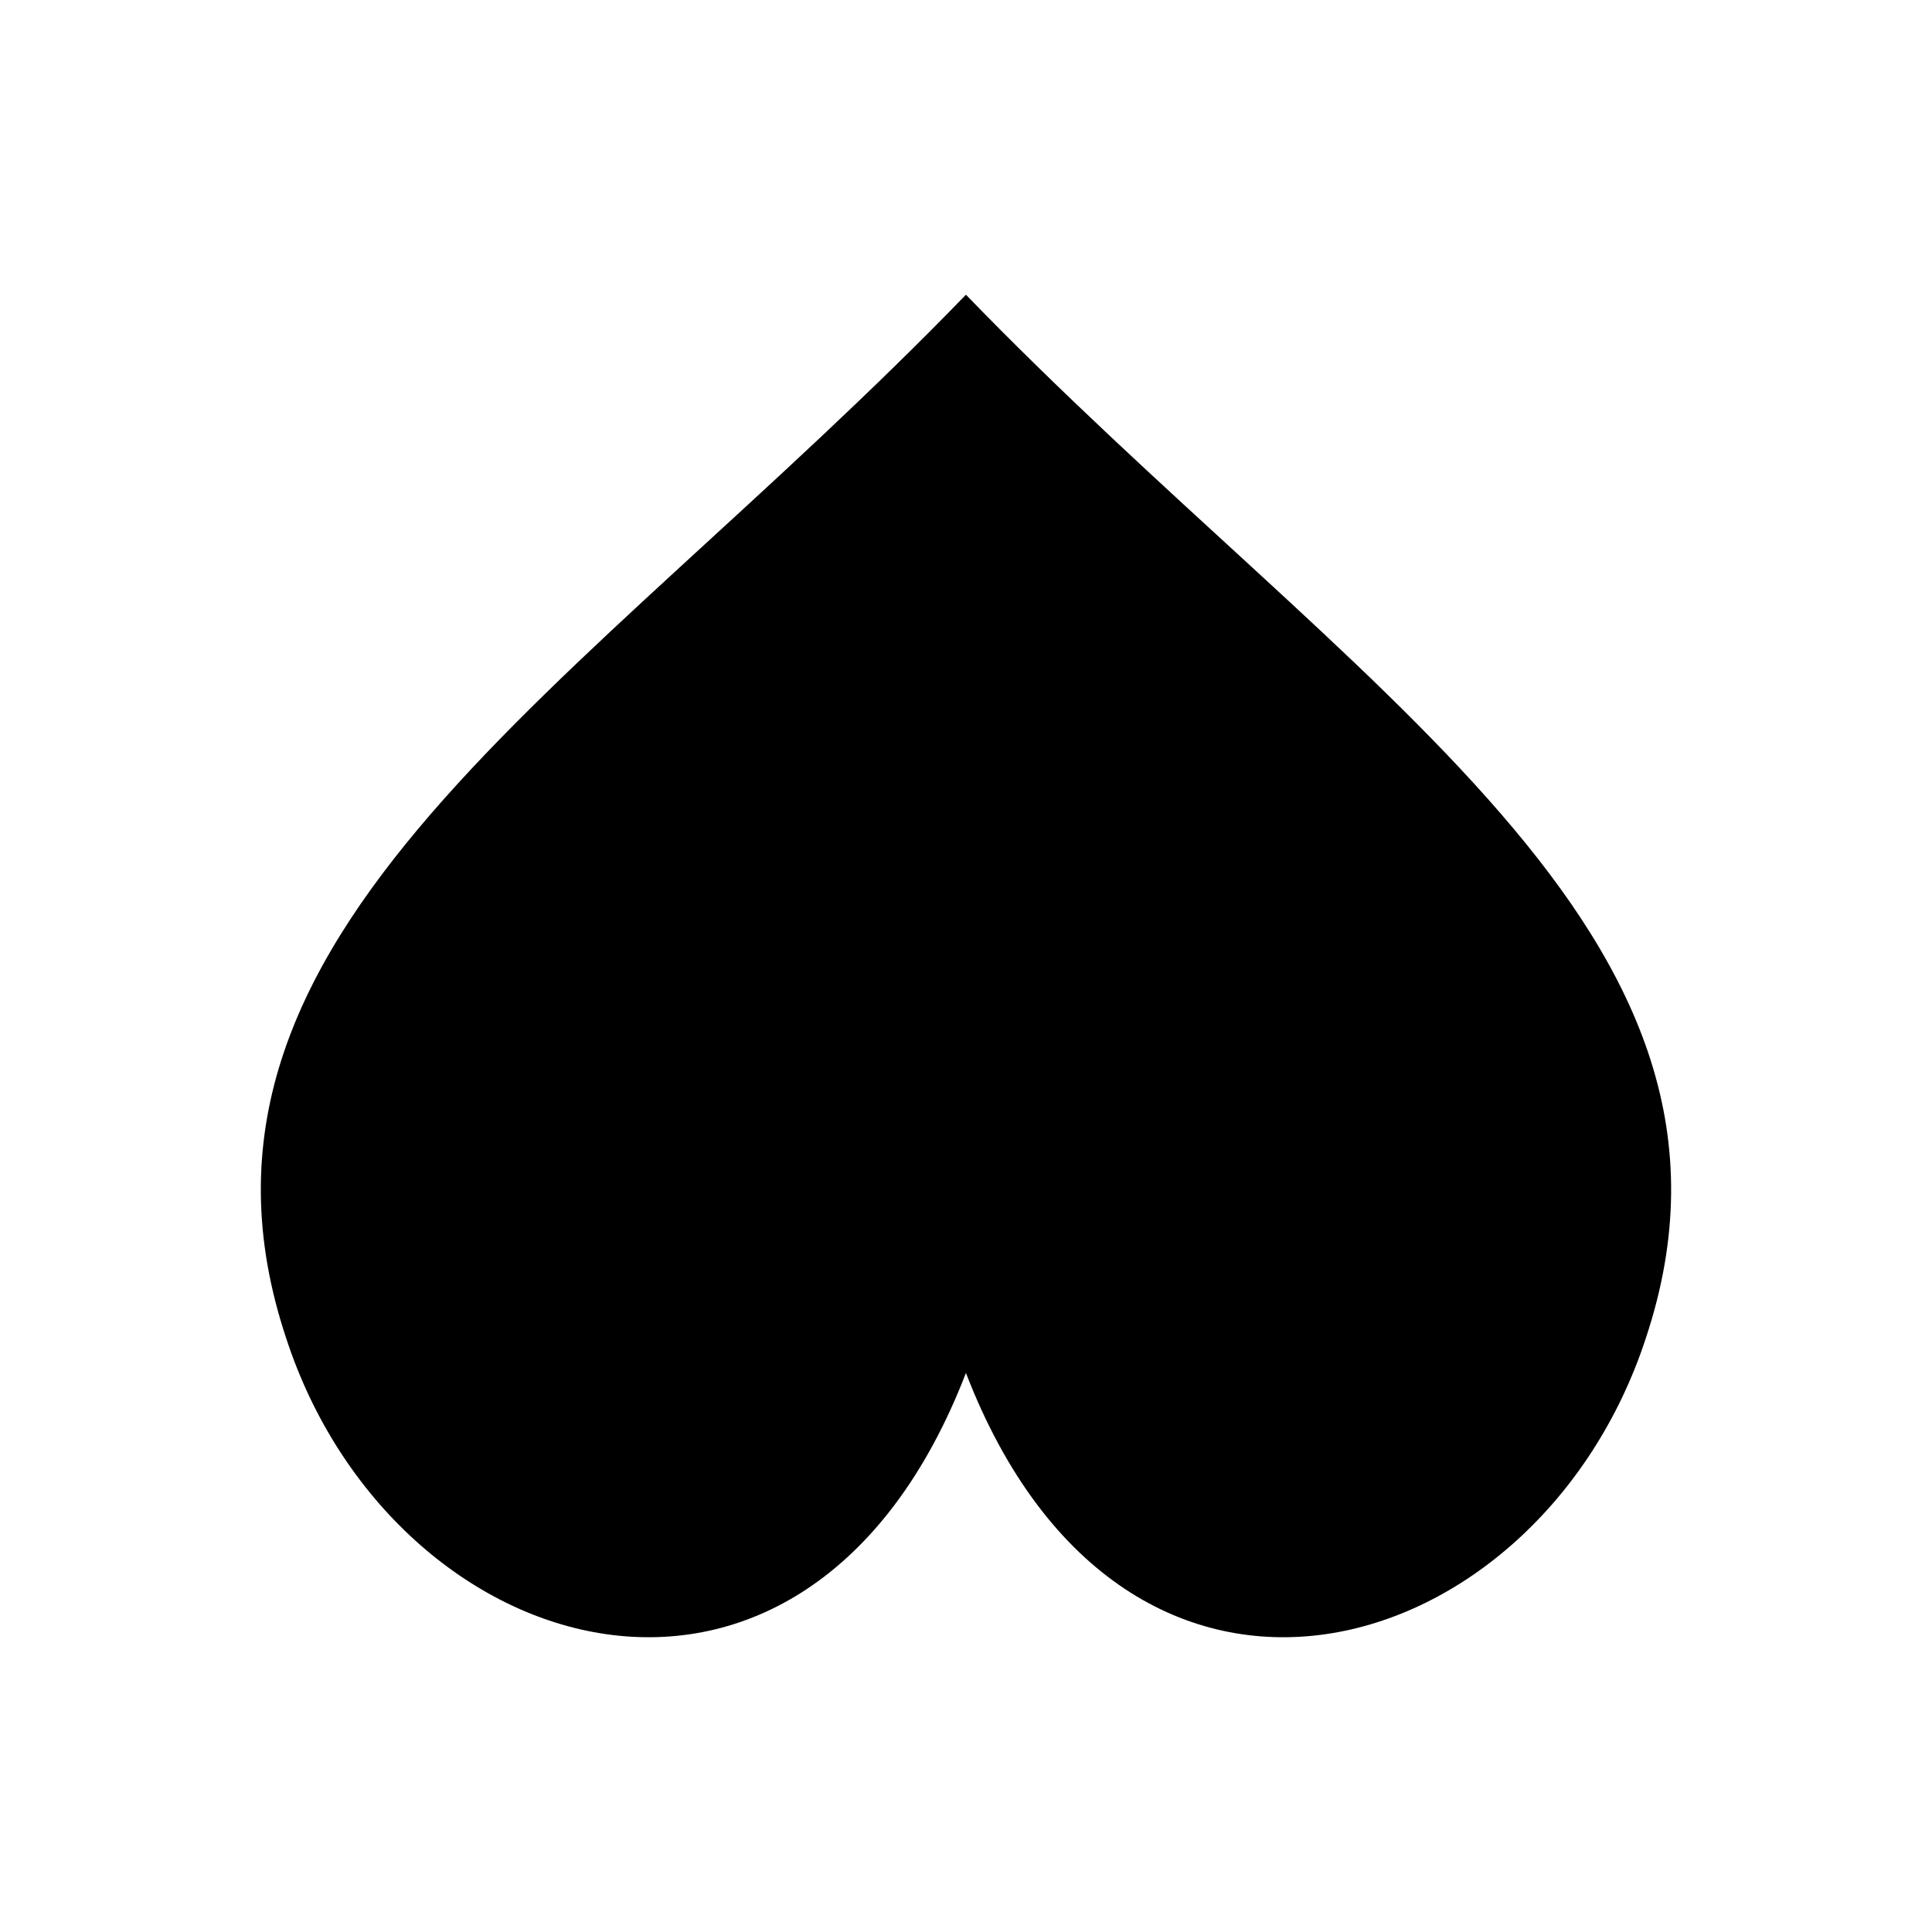
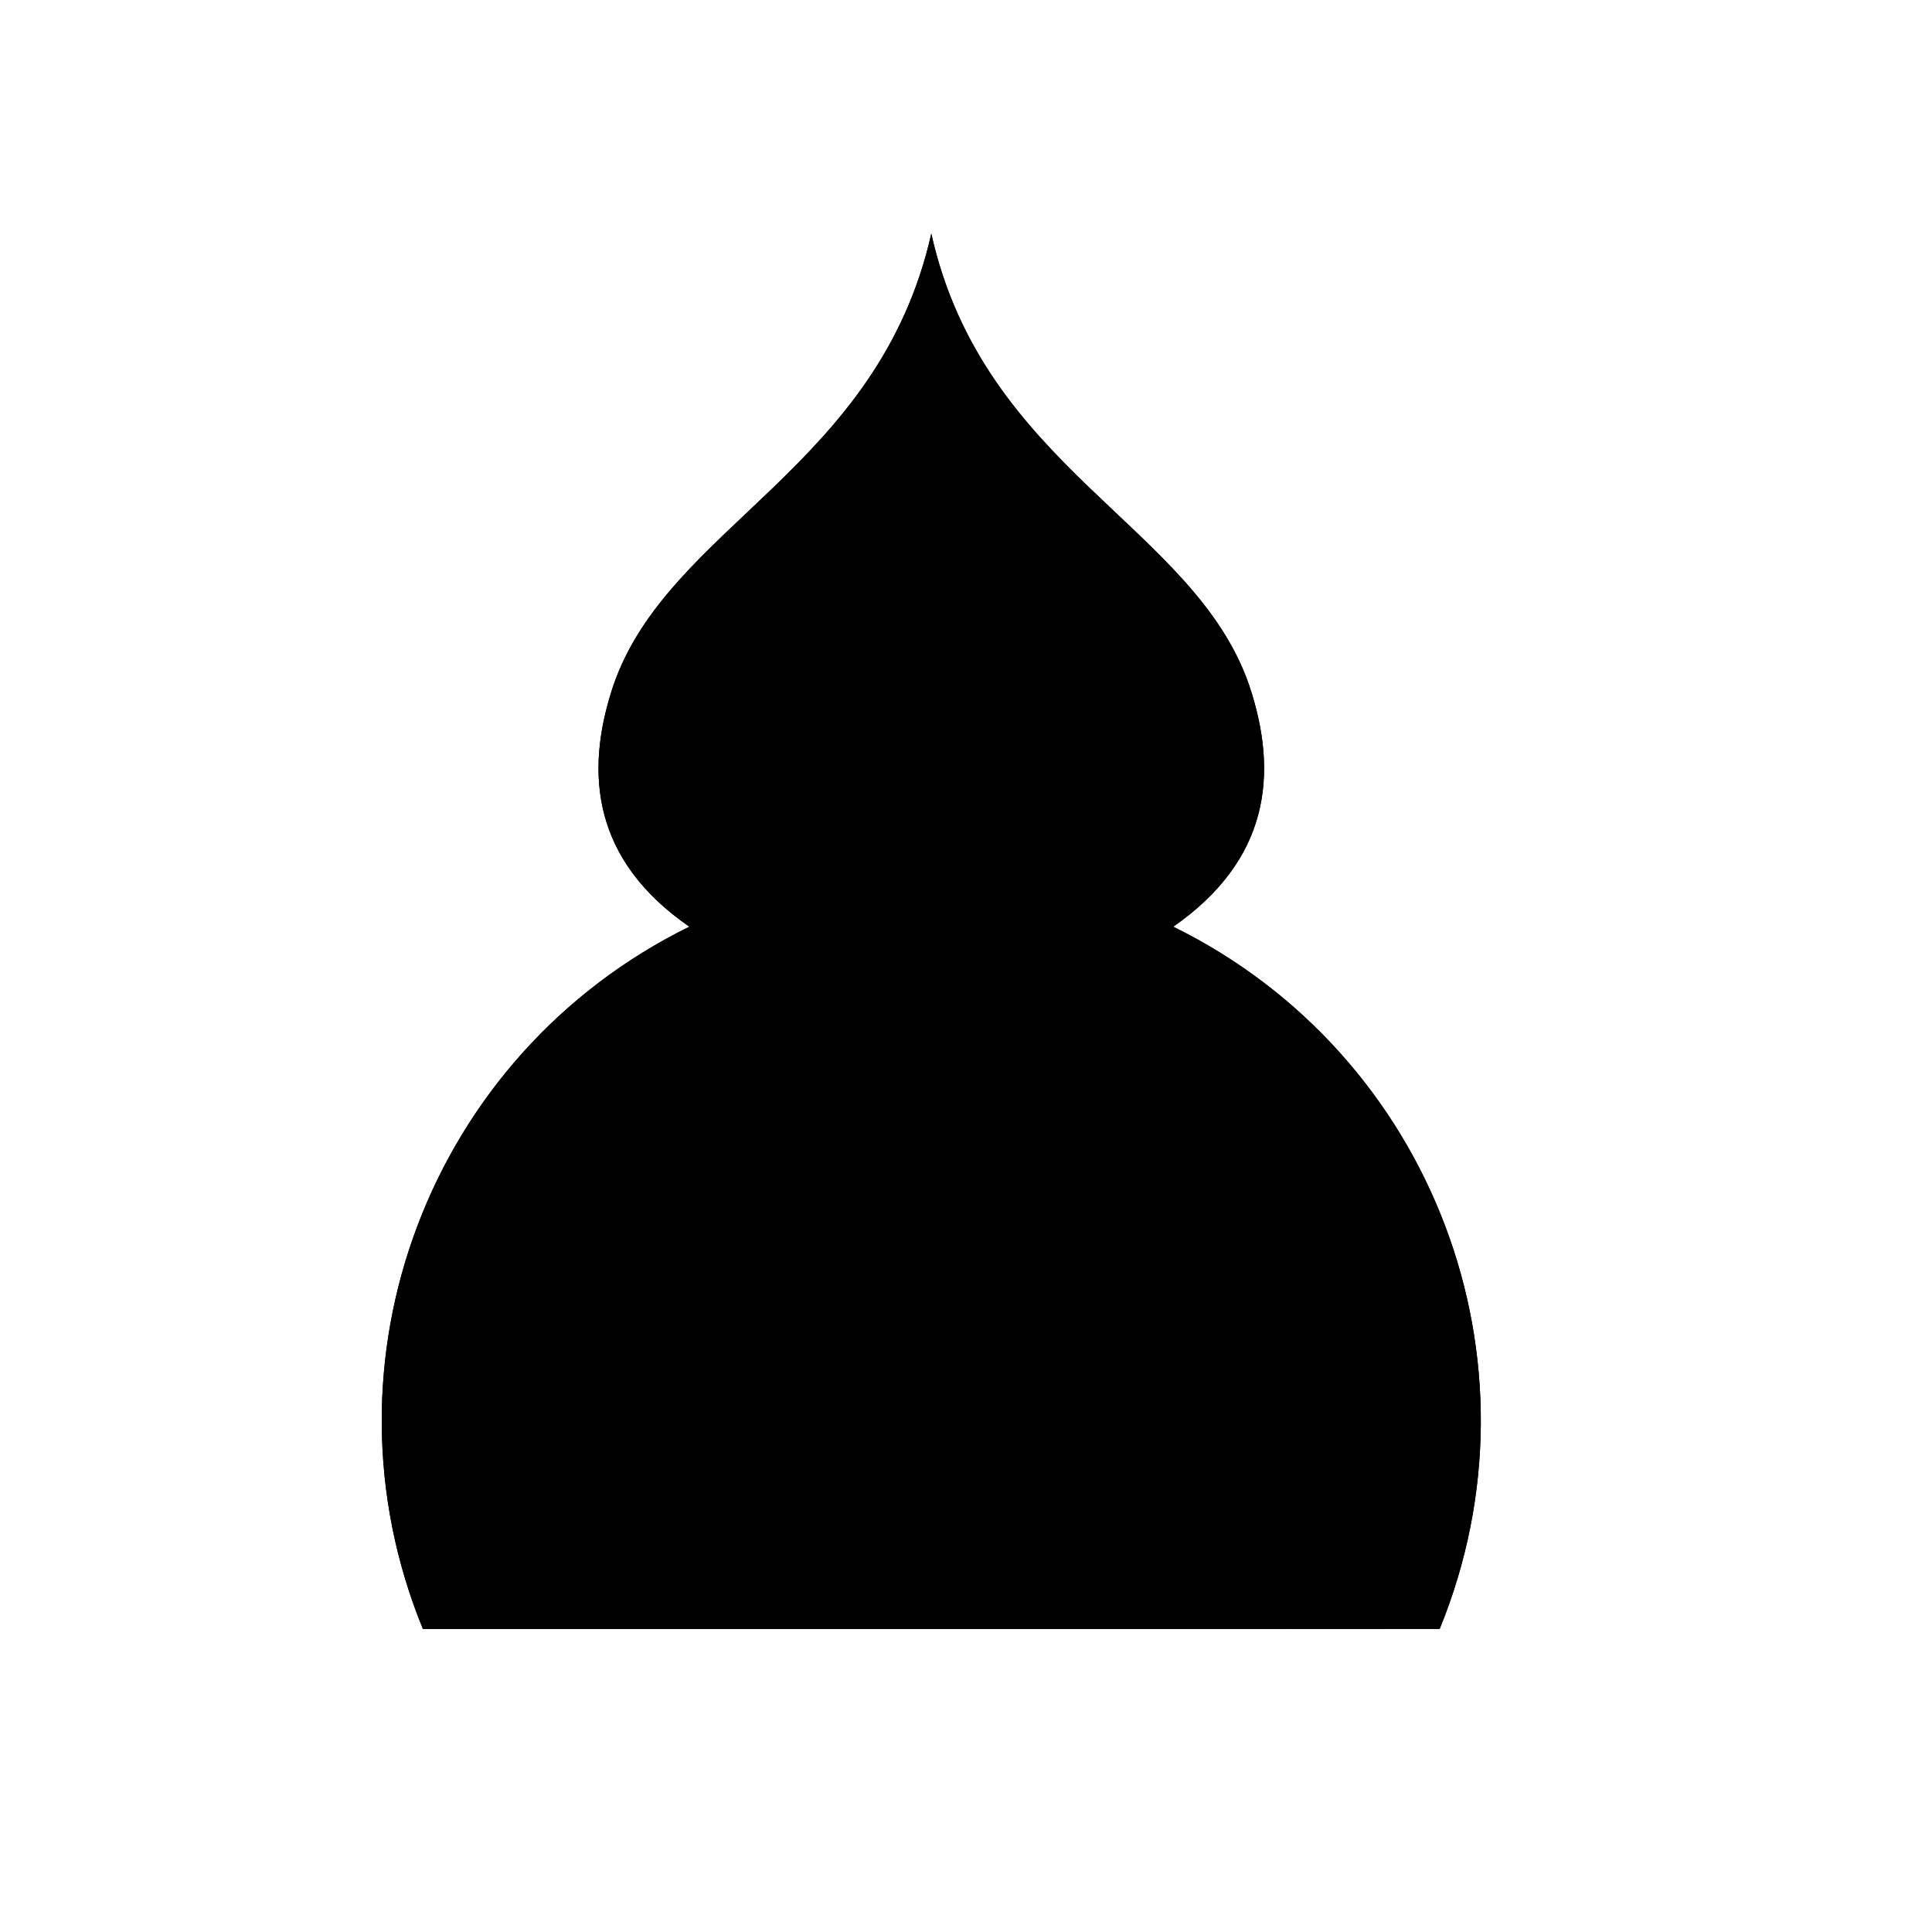
- <svg xmlns="http://www.w3.org/2000/svg" viewBox="0 0 141.73 141.73">
-   <defs>
-     <style>.cls-1{fill:current;}.cls-2{fill:none;fill:current;stroke-linecap:round;stroke-linejoin:round;stroke-width:0.75px;}</style>
-   </defs>
-   <g id="_7_fill" data-name="7 fill">
-     <path class="cls-1" d="M70.86,100.72c11.76,30.47,42,21.47,49.87-2.53,9.91-29.75-21.61-47.36-49.87-76.57C42.6,50.83,11.08,68.44,21,98.19,28.84,122.19,59.11,131.19,70.86,100.72Z" />
+ <svg viewBox="0 0 147 147">
+   <g id="_4_fill" data-name="4 fill">
+     <path class="cls-1" d="M32.18,123.95A41.86,41.86,0,0,1,52.45,70.51c-7.24-5-8.07-11.54-5.78-18.36C50.86,40,66.83,35.64,70.86,17.78c4,17.86,20,22.21,24.19,34.37,2.29,6.82,1.46,13.32-5.78,18.36a41.86,41.86,0,0,1,20.27,53.43Z" />
  </g>
-   <g id="_7_stroke" data-name="7 stroke">
-     <path class="cls-2" d="M70.86,100.72c-13.37,5.75-22.51,2.18-22.51-7.2a133.29,133.29,0,0,0,16.3,5.39" />
-     <path class="cls-2" d="M70.86,100.72c11.76,30.47,42,21.47,49.87-2.53,9.91-29.75-21.61-47.36-49.87-76.57C42.6,50.83,11.08,68.44,21,98.19,28.84,122.19,59.11,131.19,70.86,100.72Z" />
-     <path class="cls-2" d="M70.86,100.72c14.66,8.48,26.26,6.05,33-2.12,7.07-8.54,4-25.73-3.73-37.53C88.49,42.61,71.28,31.58,70.86,21.63c-.42,10-17.63,21-29.29,39.45-7.69,11.8-10.79,29-3.73,37.53,6.76,8.17,18.36,10.6,33,2.12" />
-     <path class="cls-2" d="M70.86,100.72c10.83-8,10.54-29.86,0-50.69C60.32,70.86,60,92.74,70.86,100.72Z" />
-     <path class="cls-2" d="M78.78,83.42c3.48-6.82,9.09-12.34,12.47-13.52,1.84,2.25,6.14,25.26-20.38,30.82C44.34,95.16,48.64,72.15,50.48,69.9c3.38,1.18,9,6.7,12.47,13.52" />
-     <path class="cls-2" d="M70.86,100.72c13.37,5.75,22.51,2.18,22.51-7.2a133.29,133.29,0,0,1-16.3,5.39" />
+   <g id="_4_stroke" data-name="4 stroke">
+     <circle class="cls-2" cx="86.4" cy="81.48" r="4.69" />
+     <path class="cls-2" d="M77.62,99.9A8.45,8.45,0,1,1,89.46,111" />
+     <path class="cls-2" d="M89.43,110.94a8.45,8.45,0,0,1,8.63,13" />
+     <circle class="cls-2" cx="97.68" cy="91.17" r="2.43" />
+     <circle class="cls-2" cx="102.91" cy="104.21" r="3.94" />
+     <path class="cls-2" d="M32.18,123.95A41.86,41.86,0,0,1,52.45,70.51c-7.24-5-8.07-11.54-5.78-18.36C50.86,40,66.83,35.64,70.86,17.78c4,17.86,20,22.21,24.19,34.37,2.29,6.82,1.46,13.32-5.78,18.36a41.86,41.86,0,0,1,20.27,53.43Z" />
+     <path class="cls-2" d="M70.86,67.86c-5.53,0-8.17-4.1-8.53-9.74-.45-8,5.94-13,8.53-23.93,2.58,10.89,9,15.92,8.53,23.93C79,63.76,76.4,67.86,70.86,67.86Z" />
+     <path class="cls-2" d="M51.26,123.95a20.22,20.22,0,1,1,39.21,0" />
+     <path class="cls-2" d="M61.26,123.95a10.81,10.81,0,1,1,19.2,0" />
+     <circle class="cls-2" cx="55.33" cy="81.48" r="4.69" />
+     <path class="cls-2" d="M64.23,99.86a8.45,8.45,0,1,1,13.27,0" />
+     <path class="cls-2" d="M64.11,99.9A8.45,8.45,0,1,0,52.27,111" />
+     <path class="cls-2" d="M52.3,110.94a8.45,8.45,0,0,0-8.63,13" />
+     <circle class="cls-2" cx="44.05" cy="91.17" r="2.43" />
+     <circle class="cls-2" cx="38.82" cy="104.21" r="3.94" />
  </g>
</svg>
